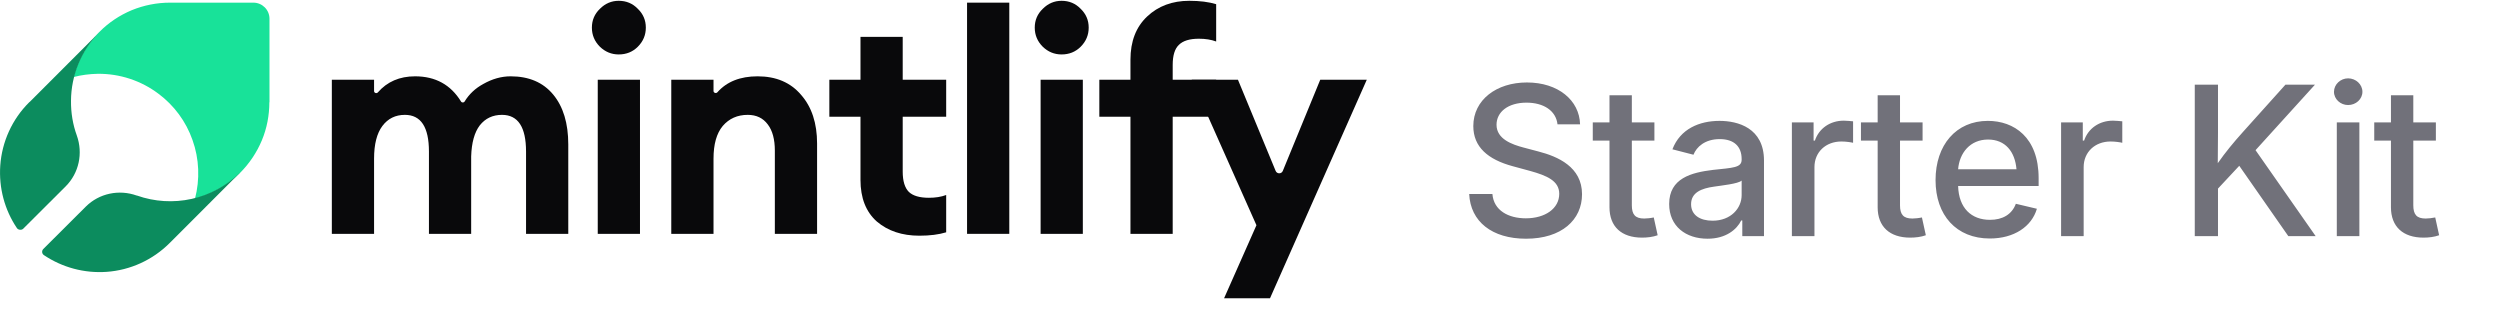
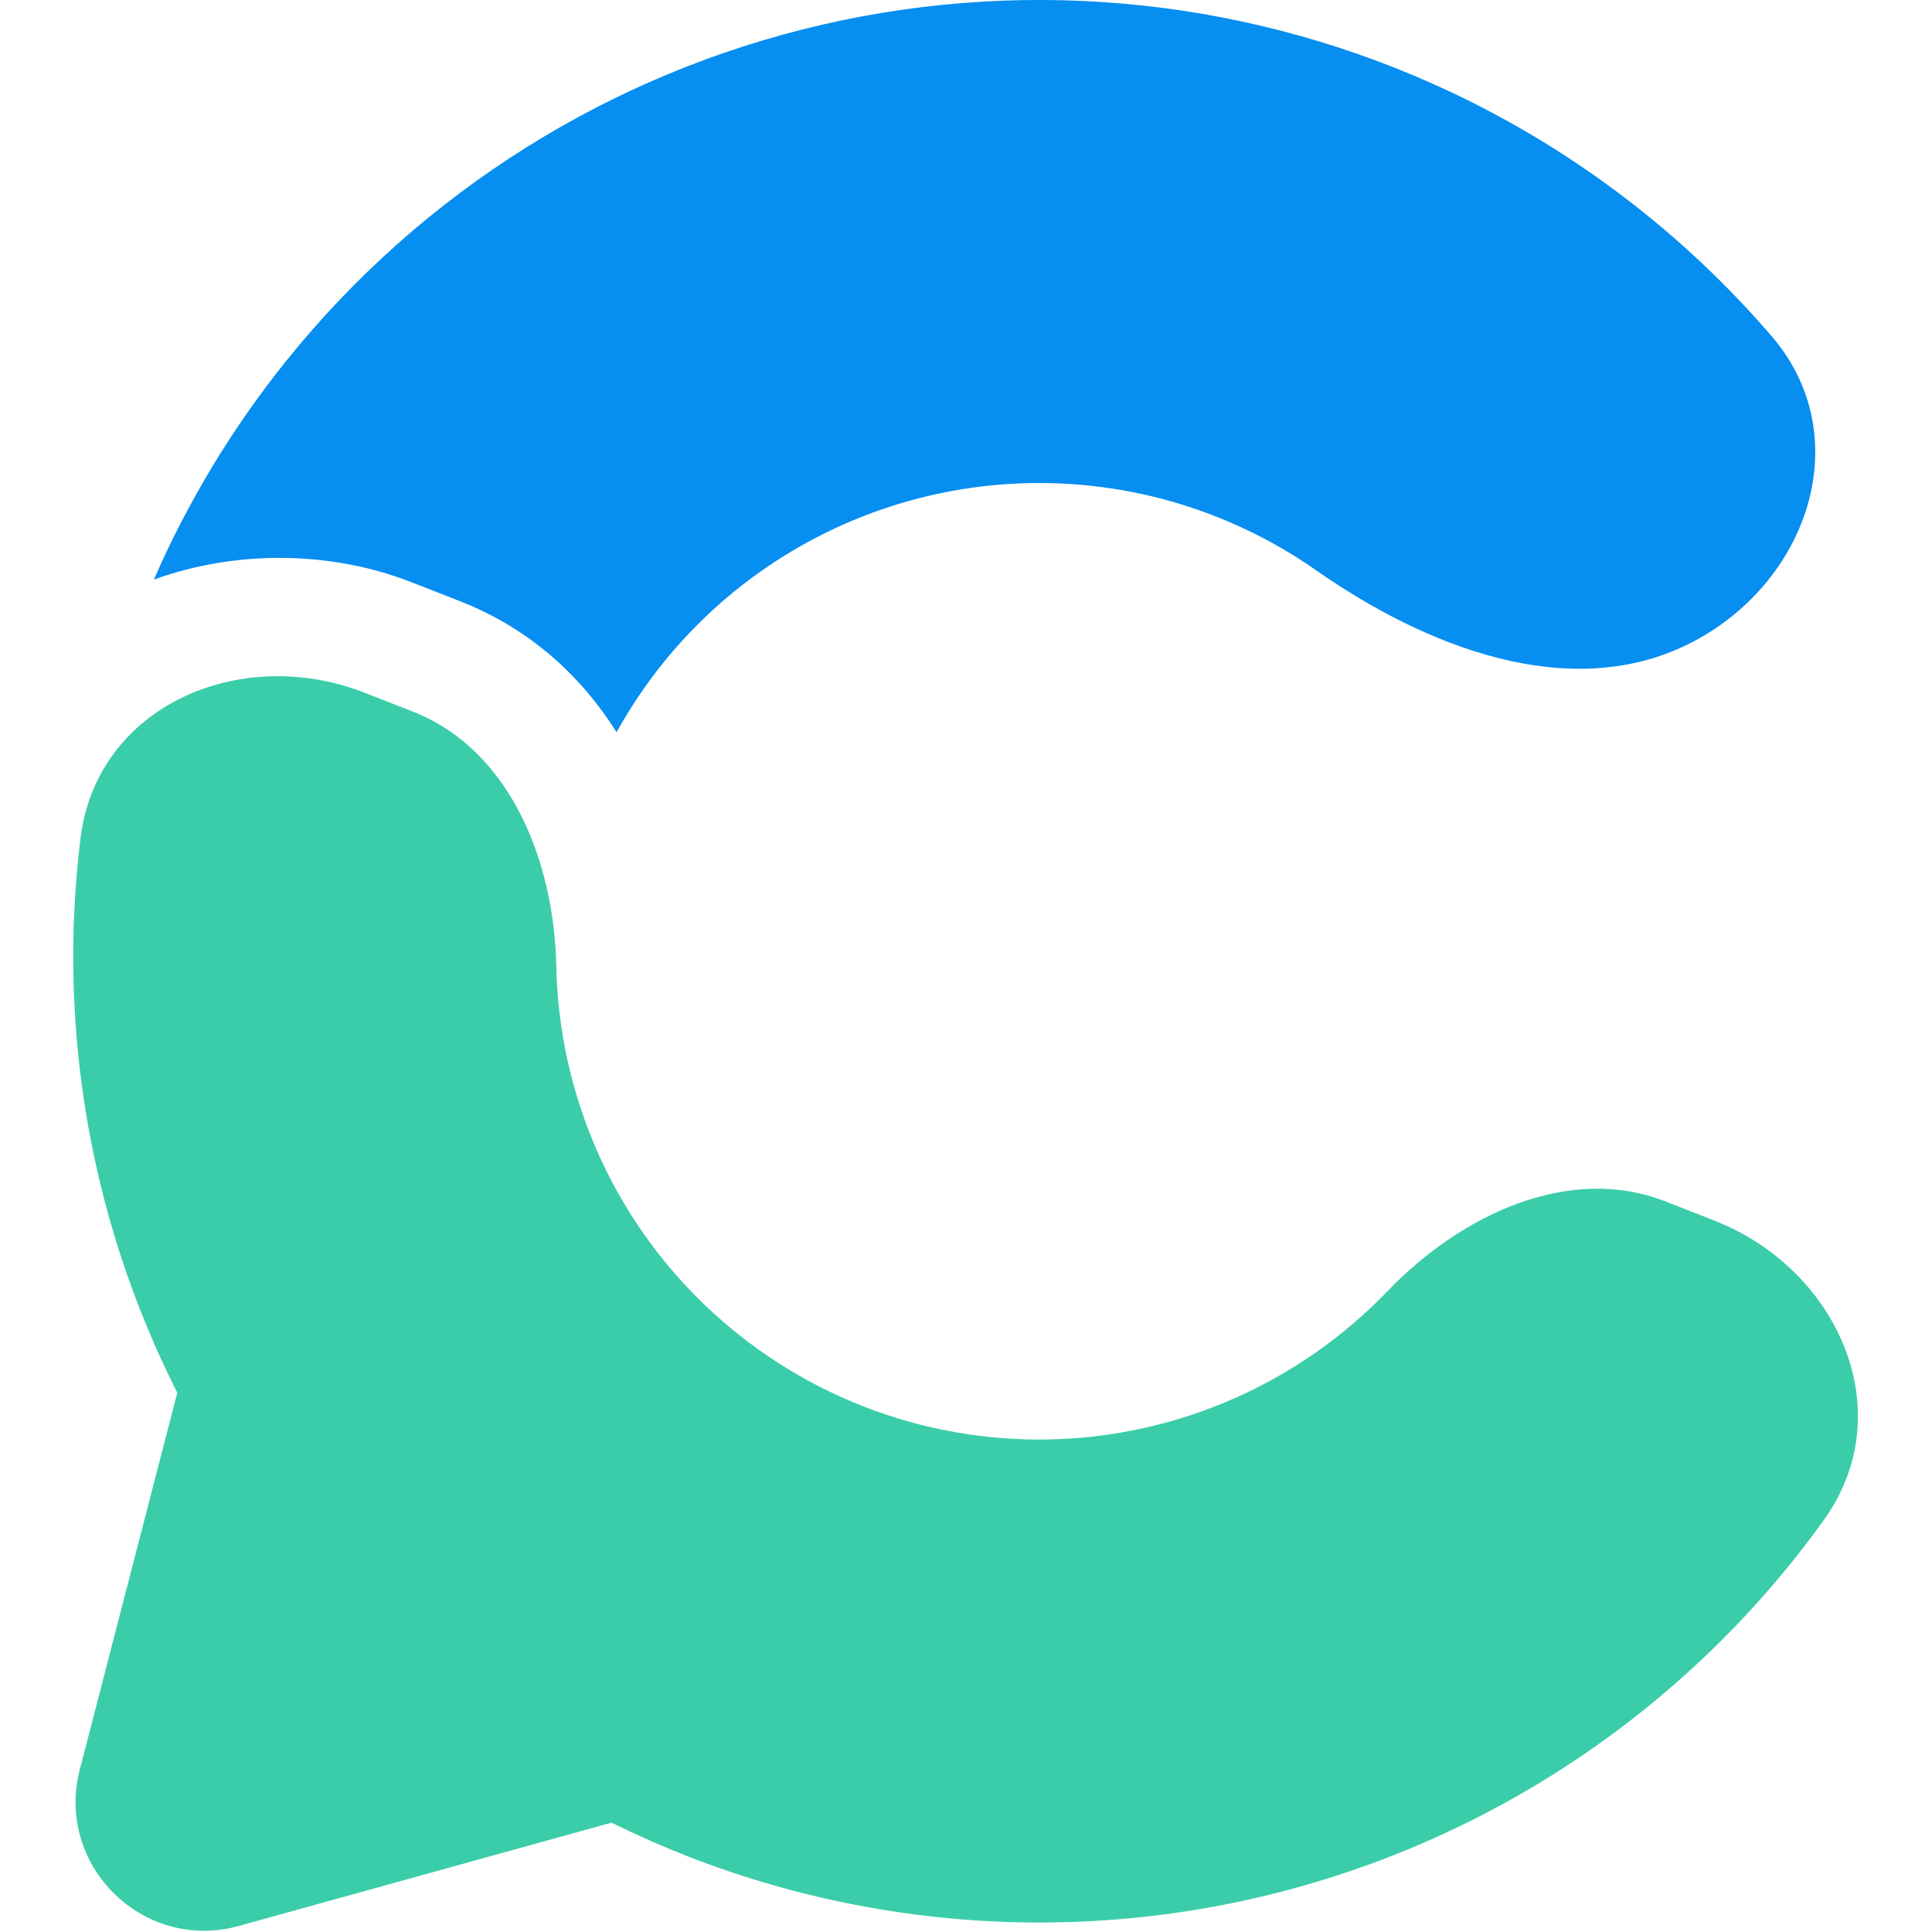
- <svg xmlns="http://www.w3.org/2000/svg" width="180" height="23" viewBox="0 0 180 23" fill="none">
-   <path d="M91.44 21.476H88.133L90.464 16.216L85.802 5.74H89.132L91.847 12.307C91.943 12.536 92.268 12.536 92.362 12.306L95.058 5.74H98.409L91.44 21.476Z" fill="#09090B" />
-   <path d="M81.393 16.837V8.403H79.152V5.74H81.393V4.297C81.393 2.98 81.792 1.944 82.592 1.19C83.391 0.435 84.404 0.058 85.633 0.058C86.387 0.058 87.031 0.139 87.564 0.302V2.988C87.208 2.854 86.794 2.788 86.32 2.788C85.655 2.788 85.174 2.936 84.878 3.232C84.582 3.513 84.434 3.994 84.434 4.674V5.74H87.564V8.403H84.434V16.837H81.393Z" fill="#09090B" />
-   <path d="M76.433 3.92C75.915 3.92 75.463 3.735 75.079 3.365C74.694 2.98 74.502 2.521 74.502 1.989C74.502 1.456 74.694 1.005 75.079 0.635C75.463 0.25 75.915 0.058 76.433 0.058C76.98 0.058 77.438 0.25 77.809 0.635C78.193 1.005 78.386 1.456 78.386 1.989C78.386 2.521 78.193 2.98 77.809 3.365C77.438 3.735 76.98 3.92 76.433 3.92ZM74.924 16.837V5.74H77.964V16.837H74.924Z" fill="#09090B" />
-   <path d="M69.628 16.837V0.191H72.669V16.837H69.628Z" fill="#09090B" />
-   <path d="M66.194 16.97C64.951 16.97 63.93 16.63 63.131 15.949C62.347 15.254 61.955 14.255 61.955 12.953V8.403H59.713V5.74H61.955V2.655H64.995V5.74H68.125V8.403H64.995V12.354C64.995 13.034 65.143 13.523 65.439 13.819C65.735 14.1 66.216 14.24 66.882 14.24C67.355 14.24 67.769 14.174 68.125 14.04V16.726C67.592 16.889 66.948 16.97 66.194 16.97Z" fill="#09090B" />
-   <path d="M48.332 16.837V5.74H51.373V6.551C51.373 6.688 51.559 6.748 51.65 6.646C52.328 5.879 53.293 5.495 54.546 5.495C55.878 5.495 56.921 5.939 57.676 6.827C58.445 7.7 58.83 8.869 58.83 10.334V16.837H55.789V10.844C55.789 10.03 55.619 9.402 55.279 8.958C54.939 8.499 54.458 8.27 53.836 8.27C53.096 8.27 52.497 8.536 52.038 9.069C51.594 9.601 51.373 10.386 51.373 11.421V16.837H48.332Z" fill="#09090B" />
-   <path d="M44.547 3.92C44.029 3.92 43.578 3.735 43.193 3.365C42.809 2.98 42.616 2.521 42.616 1.989C42.616 1.456 42.809 1.005 43.193 0.635C43.578 0.25 44.029 0.058 44.547 0.058C45.095 0.058 45.553 0.25 45.923 0.635C46.308 1.005 46.5 1.456 46.5 1.989C46.5 2.521 46.308 2.98 45.923 3.365C45.553 3.735 45.095 3.92 44.547 3.92ZM43.038 16.837V5.74H46.079V16.837H43.038Z" fill="#09090B" />
-   <path d="M37.875 16.837V10.911C37.875 9.15 37.298 8.27 36.144 8.27C35.478 8.27 34.945 8.521 34.546 9.024C34.161 9.527 33.954 10.275 33.924 11.266V16.837H30.884V10.911C30.884 9.15 30.306 8.27 29.152 8.27C28.472 8.27 27.932 8.536 27.532 9.069C27.133 9.601 26.933 10.386 26.933 11.421V16.837H23.892V5.74H26.933V6.559C26.933 6.695 27.116 6.755 27.206 6.652C27.878 5.881 28.771 5.495 29.885 5.495C31.349 5.495 32.452 6.1 33.193 7.309C33.252 7.404 33.395 7.403 33.454 7.307C33.774 6.78 34.219 6.361 34.79 6.05C35.441 5.68 36.099 5.495 36.765 5.495C38.082 5.495 39.103 5.932 39.828 6.805C40.553 7.678 40.916 8.876 40.916 10.4V16.837H37.875Z" fill="#09090B" />
-   <path d="M19.403 7.362V1.35C19.403 0.705 18.879 0.191 18.244 0.191H12.235C11.291 0.191 10.357 0.378 9.487 0.733C8.618 1.098 7.824 1.621 7.16 2.295L7.114 2.341C6.235 3.23 5.609 4.333 5.291 5.548C5.861 5.399 6.45 5.324 7.039 5.314C8.609 5.296 10.151 5.801 11.403 6.745C12.534 7.586 13.394 8.746 13.861 10.083C14.347 11.438 14.403 12.916 14.039 14.309C15.244 13.991 16.356 13.364 17.244 12.486L17.291 12.439C17.954 11.775 18.487 10.98 18.851 10.111C19.216 9.241 19.393 8.306 19.393 7.362H19.403Z" fill="#18E299" />
-   <path d="M5.112 7.26C5.121 5.416 5.857 3.646 7.151 2.324L2.151 7.326C2.133 7.344 2.114 7.354 2.095 7.372C0.876 8.583 0.14 10.204 0.019 11.918C-0.092 13.52 0.327 15.103 1.22 16.426C1.306 16.552 1.537 16.593 1.667 16.472L4.73 13.417C5.689 12.458 5.987 11.033 5.531 9.757C5.242 8.965 5.103 8.117 5.112 7.26Z" fill="#0C8C5E" />
-   <path d="M17.262 12.44C16.303 13.38 15.102 14.032 13.799 14.321C12.486 14.61 11.127 14.526 9.861 14.079C9.861 14.079 9.851 14.079 9.842 14.079C8.567 13.622 7.142 13.921 6.183 14.871L3.12 17.926C2.99 18.056 3.009 18.27 3.167 18.373C4.489 19.258 6.072 19.686 7.673 19.574C9.386 19.453 10.997 18.717 12.216 17.497L12.263 17.451L17.262 12.449V12.44Z" fill="#0C8C5E" />
-   <text x="105" y="17" font-family="Inter, ui-sans-serif, system-ui, -apple-system, sans-serif" font-size="15" font-weight="500" fill="#71717A" letter-spacing="-0.01em">Starter Kit</text>
+ <svg xmlns="http://www.w3.org/2000/svg" viewBox="-1.137 0 30 30">
+   <path d="M1.252 9C2.534 8.536 4.002 8.552 5.251 9.04L6 9.333C7.105 9.765 7.893 10.508 8.437 11.369C8.643 10.998 8.88 10.643 9.148 10.309C10.203 8.993 11.671 8.071 13.315 7.692C14.959 7.313 16.683 7.499 18.208 8.221C18.591 8.402 18.956 8.614 19.299 8.855C20.996 10.042 23.223 10.922 25.079 10.002C26.934 9.082 27.723 6.789 26.372 5.219C25.011 3.637 23.326 2.345 21.416 1.441C18.366 -0.002 14.918 -0.375 11.631 0.383C8.343 1.141 5.407 2.985 3.296 5.618C2.463 6.657 1.778 7.795 1.252 9Z" fill="#068EF1" />
+   <path d="M27.184 23.602C28.392 21.92 27.406 19.704 25.477 18.95L24.728 18.657C23.213 18.064 21.535 18.877 20.408 20.049C19.726 20.76 18.91 21.328 18.008 21.723C17.106 22.118 16.134 22.332 15.15 22.352C14.165 22.371 13.186 22.197 12.269 21.838C11.351 21.479 10.514 20.943 9.804 20.261C9.093 19.579 8.525 18.763 8.13 17.861C7.735 16.959 7.521 15.987 7.501 15.003C7.469 13.376 6.787 11.642 5.272 11.049L4.523 10.756C2.594 10.002 0.366 10.961 0.113 13.016C0.026 13.723 -0.011 14.437 0.003 15.152C0.042 17.122 0.469 19.064 1.259 20.869C1.371 21.125 1.49 21.377 1.616 21.626L0.102 27.478C-0.284 28.968 1.089 30.317 2.572 29.906L8.358 28.302C8.743 28.492 9.136 28.666 9.537 28.823C11.372 29.54 13.33 29.889 15.299 29.85C17.269 29.811 19.211 29.384 21.016 28.594C22.82 27.804 24.451 26.666 25.816 25.246C26.312 24.73 26.769 24.18 27.184 23.602Z" fill="#3BCDAA" />
</svg>
